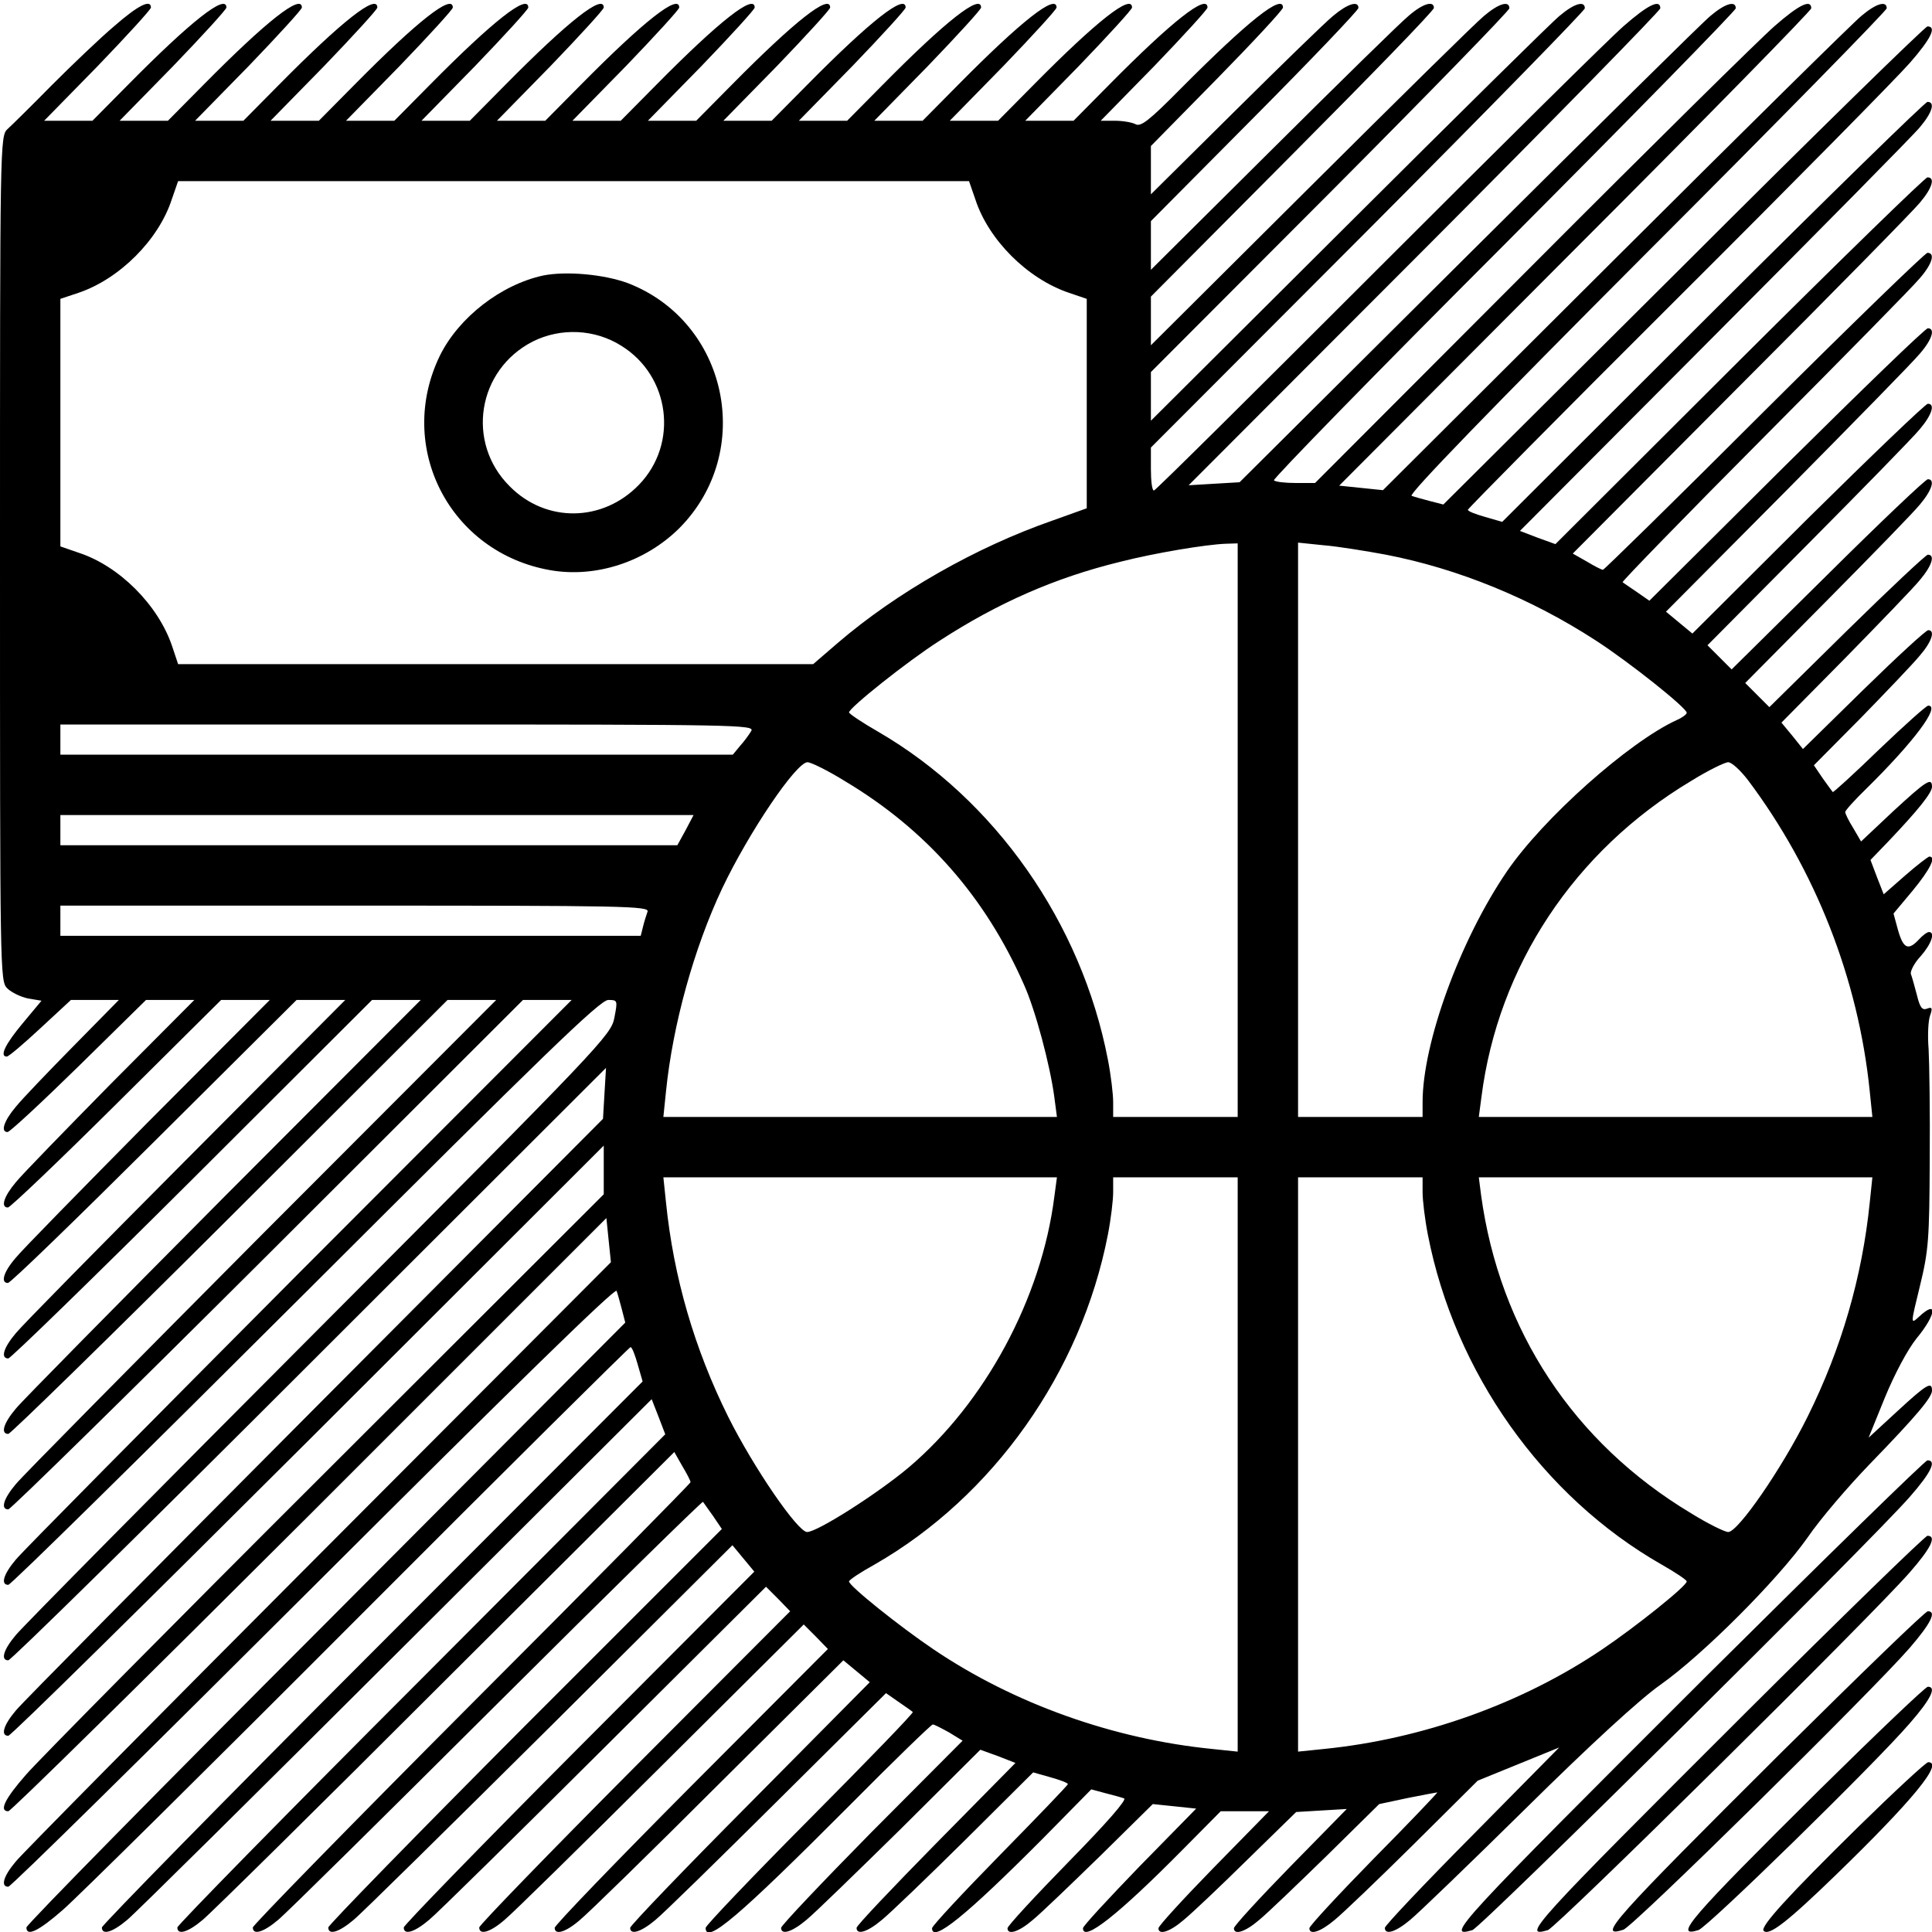
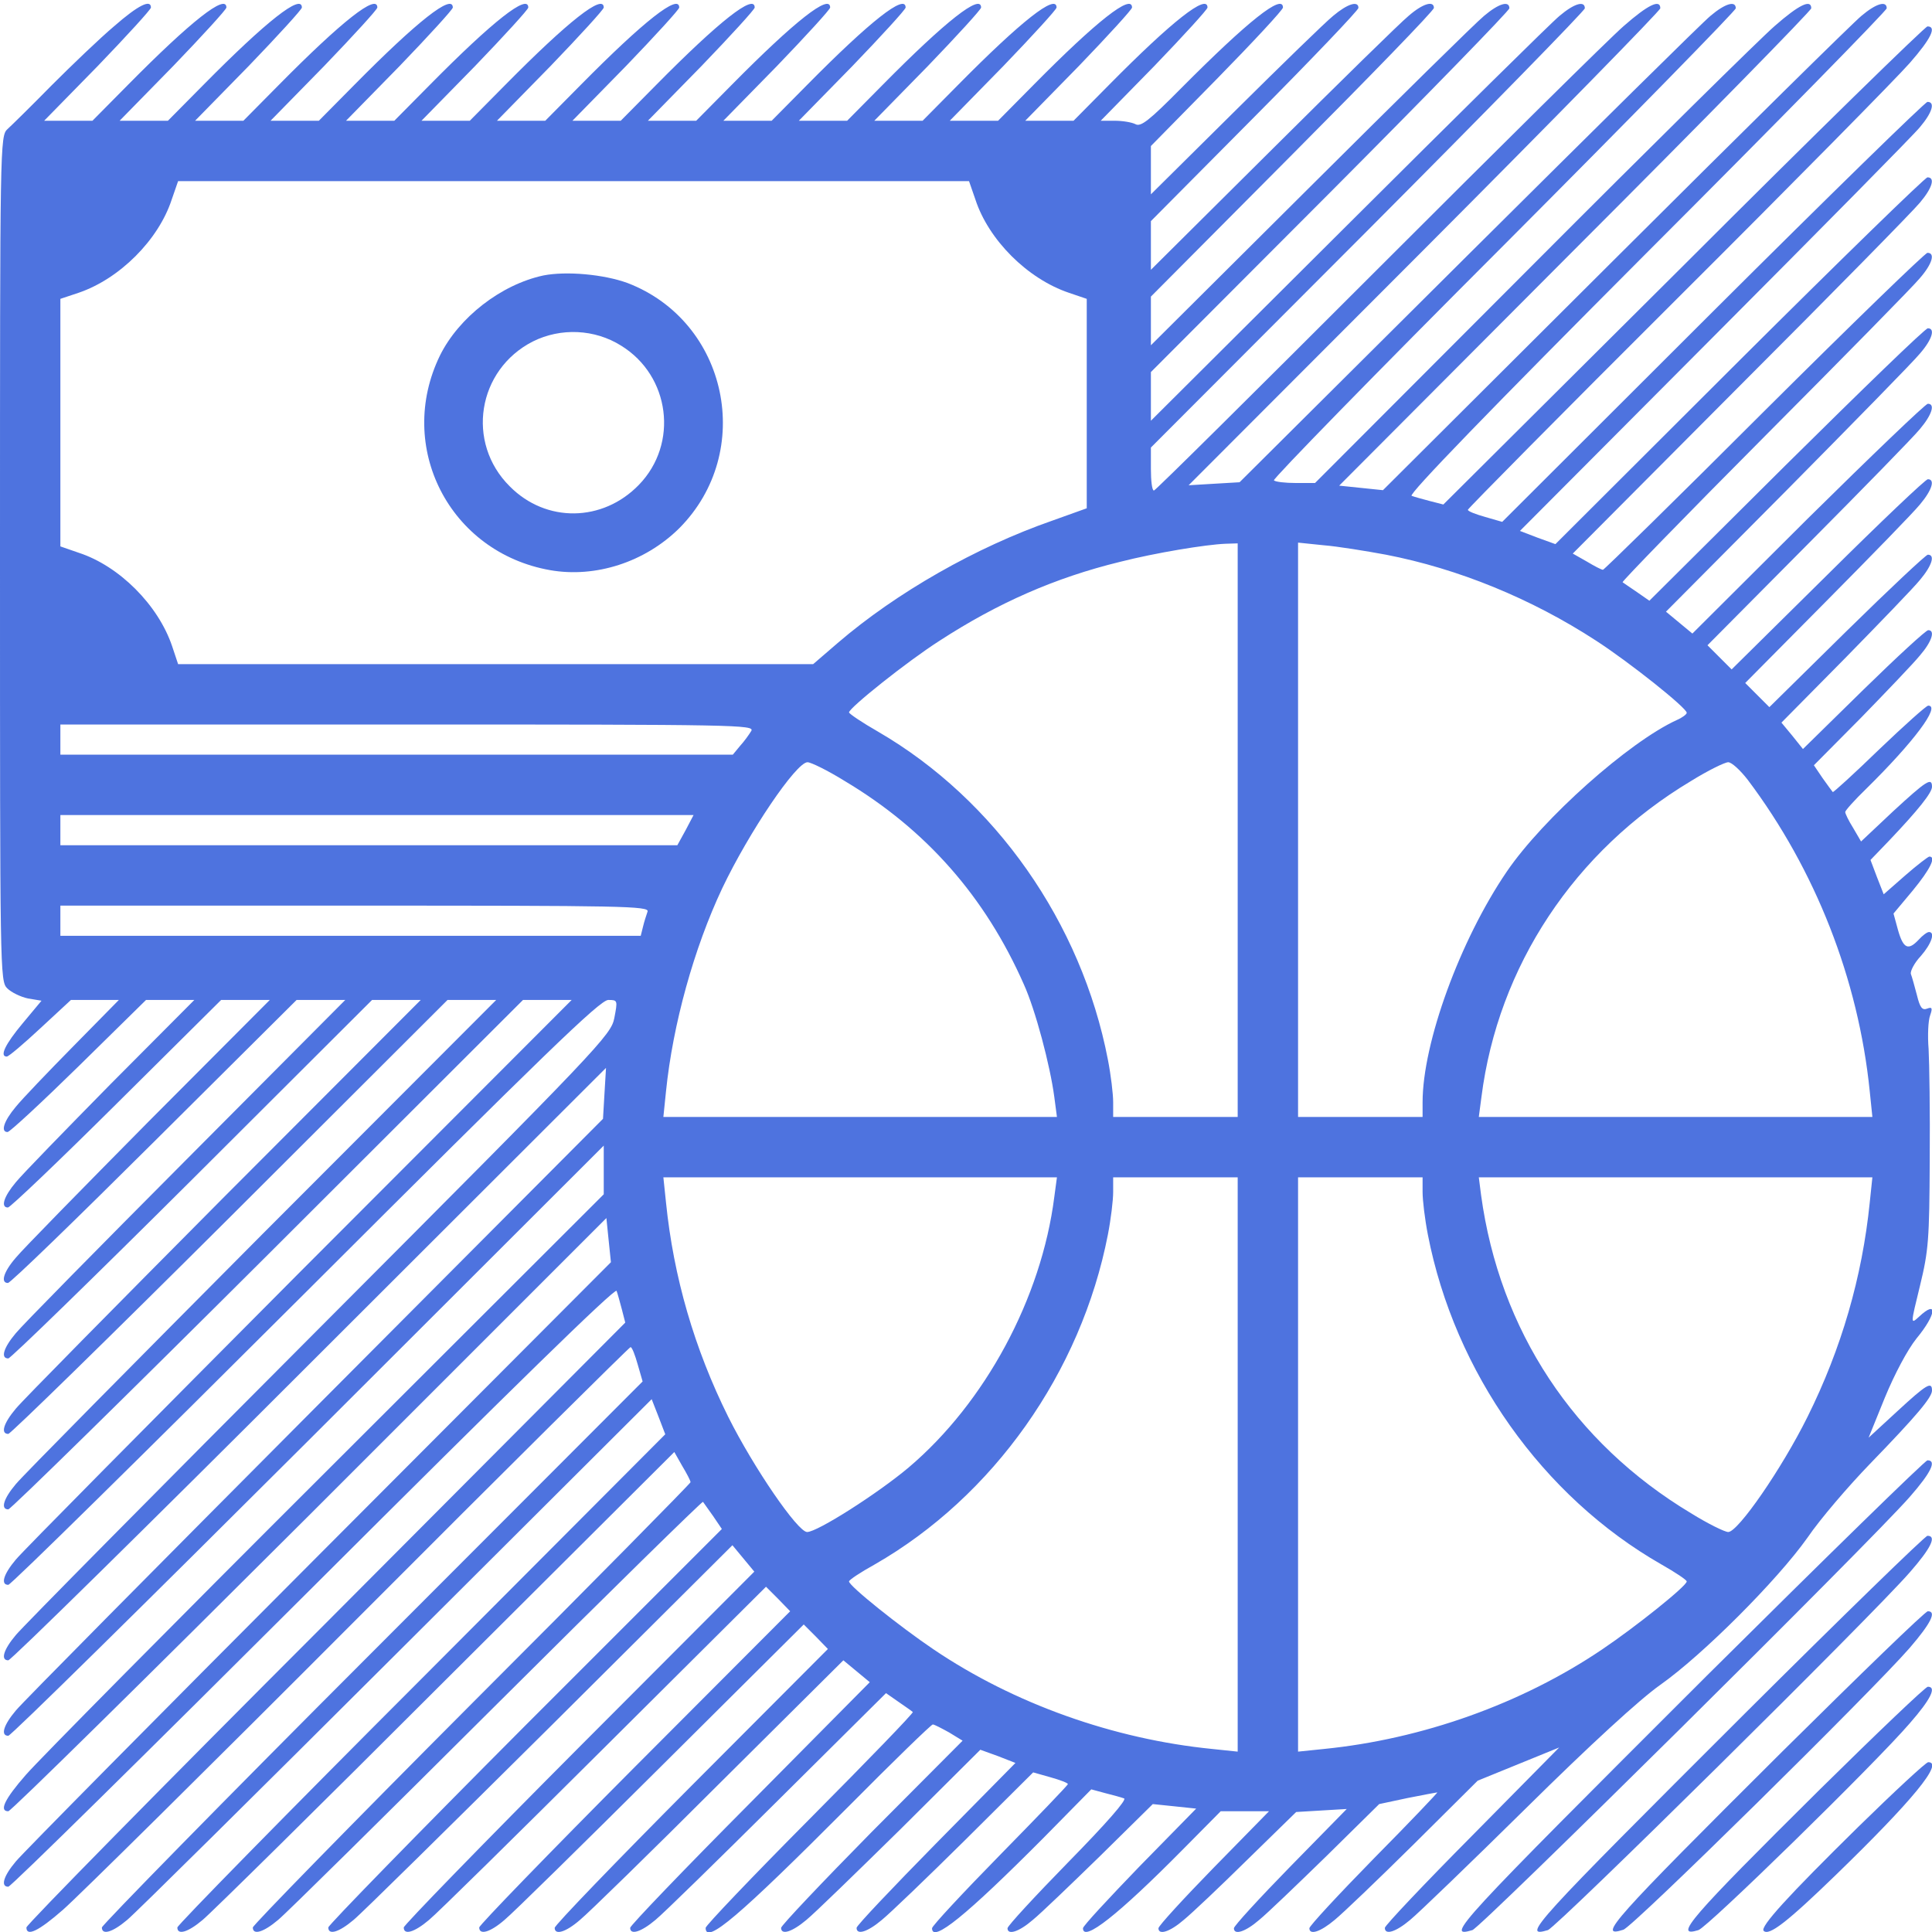
<svg xmlns="http://www.w3.org/2000/svg" version="1.0" width="512pt" height="512pt" viewBox="0 0 512 512" preserveAspectRatio="xMidYMid meet">
-   <g transform="translate(0,512) scale(0.1,-0.1)" fill="#000000" stroke="none">
+   <g transform="translate(0,512) scale(0.1,-0.1)" fill="#4e73df" stroke="none">
    <path d="M303 5051 c-38 -32 -112 -103 -166 -157 -54 -55 -107 -107 -117 -116 -20 -18 -20 -37 -20 -1138 0 -1096 0 -1120 19 -1139 11 -11 36 -23 55 -27 l36 -6 -50 -60 c-46 -55 -62 -88 -42 -88 5 0 45 34 89 75 l81 75 63 0 64 0 -121 -123 c-66 -67 -135 -139 -152 -160 -32 -38 -41 -67 -22 -67 6 0 91 79 189 175 l178 175 64 0 64 0 -221 -222 c-121 -123 -235 -240 -252 -261 -32 -38 -41 -67 -21 -67 6 0 136 124 288 275 l277 275 65 0 64 0 -321 -322 c-176 -178 -335 -340 -352 -361 -33 -38 -41 -67 -21 -67 7 0 181 169 388 375 l377 375 64 0 65 0 -421 -423 c-231 -232 -435 -439 -452 -460 -33 -39 -41 -67 -20 -67 6 0 226 214 488 475 l476 475 64 0 65 0 -521 -522 c-286 -288 -535 -540 -552 -561 -33 -39 -41 -67 -20 -67 6 0 271 259 588 575 l576 575 64 0 65 0 -621 -622 c-341 -343 -635 -640 -652 -661 -33 -39 -41 -67 -20 -67 6 0 316 304 688 675 l676 675 64 0 65 0 -721 -722 c-396 -398 -735 -740 -752 -761 -33 -39 -41 -67 -20 -67 7 0 361 349 788 775 630 629 780 775 802 775 25 0 25 -1 16 -48 -9 -45 -35 -73 -782 -822 -425 -426 -787 -792 -804 -813 -33 -39 -41 -67 -20 -67 7 0 366 353 798 785 l786 785 -4 -67 -4 -68 -762 -765 c-419 -421 -777 -782 -794 -803 -33 -39 -41 -67 -20 -67 7 0 364 352 795 782 l783 782 0 -64 0 -65 -736 -735 c-405 -404 -762 -765 -795 -803 -57 -65 -72 -97 -47 -97 7 0 366 354 799 786 l786 786 6 -59 6 -58 -773 -775 c-425 -426 -787 -792 -804 -813 -33 -39 -41 -67 -20 -67 7 0 371 359 810 797 516 515 799 792 802 782 3 -8 9 -30 14 -49 l9 -35 -793 -796 c-437 -437 -794 -800 -794 -807 0 -25 32 -10 97 47 38 33 390 381 783 775 393 394 718 716 721 716 4 0 12 -21 19 -46 l13 -45 -717 -718 c-394 -394 -716 -723 -716 -729 0 -21 28 -13 67 20 21 17 342 335 714 706 l676 674 18 -46 18 -47 -646 -648 c-356 -356 -647 -653 -647 -659 0 -21 28 -13 67 20 21 17 311 303 644 636 l606 604 21 -37 c12 -20 22 -39 22 -43 0 -3 -261 -268 -580 -587 -319 -320 -580 -587 -580 -593 0 -21 28 -13 67 20 21 17 282 275 580 572 298 297 544 538 546 536 2 -3 14 -20 27 -38 l23 -34 -522 -522 c-286 -287 -521 -528 -521 -534 0 -21 28 -13 67 20 21 17 255 248 521 512 l483 481 29 -35 29 -35 -465 -466 c-255 -256 -464 -471 -464 -477 0 -21 28 -13 67 20 21 17 230 223 465 457 l428 426 32 -32 32 -33 -412 -413 c-227 -228 -412 -419 -412 -425 0 -21 29 -13 67 20 21 17 208 201 415 407 l378 376 32 -32 32 -33 -362 -363 c-199 -200 -362 -369 -362 -376 0 -20 29 -12 67 21 21 17 187 179 368 360 l330 328 35 -29 35 -29 -317 -320 c-175 -176 -318 -325 -318 -331 0 -20 29 -11 67 21 21 17 167 160 324 316 l287 285 33 -23 c19 -13 36 -25 38 -27 3 -2 -120 -129 -272 -282 -152 -153 -277 -284 -277 -290 0 -45 87 29 380 323 118 119 218 216 222 216 4 0 23 -10 43 -21 l36 -22 -241 -242 c-132 -134 -240 -248 -240 -254 0 -20 29 -11 67 21 21 17 133 126 250 241 l211 210 47 -17 46 -18 -210 -213 c-116 -118 -211 -218 -211 -224 0 -20 29 -11 67 21 21 17 120 112 220 211 l181 180 46 -13 c25 -7 46 -15 46 -18 0 -3 -81 -87 -180 -188 -99 -101 -180 -188 -180 -194 0 -40 91 34 294 238 l128 130 37 -10 c20 -5 42 -11 50 -14 8 -3 -46 -65 -148 -169 -88 -90 -161 -169 -161 -175 0 -19 30 -10 67 22 21 17 101 94 178 169 l140 138 58 -6 57 -6 -150 -153 c-82 -85 -150 -158 -150 -164 0 -38 93 35 265 209 l100 101 64 0 64 0 -147 -150 c-80 -82 -146 -154 -146 -160 0 -19 30 -10 67 22 21 17 97 89 168 159 l130 127 67 4 67 4 -150 -153 c-82 -84 -149 -157 -149 -163 0 -19 30 -10 67 22 21 17 101 94 178 169 l140 138 75 16 c41 8 77 15 79 15 2 0 -73 -79 -168 -175 -94 -96 -171 -179 -171 -185 0 -19 29 -10 67 22 21 17 115 107 209 200 l170 169 108 44 108 44 -231 -234 c-127 -128 -231 -238 -231 -244 0 -20 29 -11 67 21 21 17 160 151 308 297 170 168 301 288 355 326 112 79 310 277 390 390 34 50 109 137 165 195 126 130 165 177 165 195 0 25 -14 17 -92 -55 l-76 -70 43 106 c26 63 60 127 84 157 53 64 57 105 6 57 -22 -20 -22 -20 3 82 23 94 25 124 26 333 1 127 -1 259 -3 295 -3 36 -1 76 4 89 7 20 5 23 -8 18 -13 -5 -19 3 -27 36 -6 23 -13 48 -16 56 -2 7 9 29 26 47 29 33 39 64 22 64 -5 0 -17 -9 -27 -20 -28 -30 -41 -24 -55 25 l-12 44 51 61 c46 56 63 90 44 90 -3 0 -32 -22 -64 -50 l-57 -50 -18 46 -17 45 50 52 c76 80 113 126 113 142 0 26 -15 16 -103 -65 l-85 -80 -21 36 c-12 19 -21 38 -21 42 0 4 25 32 56 62 125 123 198 220 164 220 -5 0 -63 -52 -130 -116 -66 -64 -122 -115 -123 -113 -2 2 -14 19 -27 37 l-23 34 125 126 c68 70 139 144 156 165 32 37 41 67 22 67 -6 0 -83 -71 -171 -157 l-161 -158 -28 35 -29 35 168 170 c92 94 182 187 199 208 32 38 41 67 21 67 -5 0 -102 -91 -215 -202 l-205 -202 -32 32 -32 32 216 218 c118 119 230 234 247 255 32 38 41 67 21 67 -6 0 -125 -113 -265 -252 l-255 -252 -32 32 -32 32 266 268 c146 147 280 284 297 305 32 38 41 67 21 67 -6 0 -149 -137 -318 -304 l-306 -305 -35 29 -35 29 321 323 c176 178 335 340 352 361 33 38 41 67 21 67 -7 0 -175 -163 -375 -361 l-363 -361 -33 23 c-18 12 -35 24 -38 26 -2 2 167 176 376 386 209 210 395 399 412 420 33 38 41 67 20 67 -6 0 -201 -189 -433 -420 -231 -231 -424 -420 -427 -420 -4 0 -23 10 -43 22 l-37 21 444 446 c245 245 459 463 476 484 33 39 41 67 20 67 -6 0 -231 -219 -499 -486 l-487 -486 -47 17 -47 18 514 516 c283 284 529 533 546 554 33 39 41 67 20 67 -6 0 -262 -250 -569 -556 l-558 -557 -45 13 c-25 7 -46 15 -46 19 0 3 250 256 556 561 306 305 582 585 615 623 57 65 72 97 47 97 -6 0 -298 -285 -647 -634 l-636 -633 -35 9 c-19 5 -41 11 -49 14 -10 3 211 231 622 643 350 350 637 643 637 649 0 21 -28 13 -67 -20 -21 -17 -315 -307 -653 -644 l-615 -613 -58 6 -58 6 625 627 c344 344 626 632 626 638 0 25 -32 10 -97 -47 -38 -33 -327 -318 -643 -635 l-575 -576 -51 0 c-28 0 -54 3 -58 7 -3 4 270 284 609 623 338 339 615 622 615 628 0 21 -28 13 -67 -20 -21 -17 -310 -303 -643 -634 l-605 -602 -68 -4 -67 -4 625 626 c344 345 625 632 625 638 0 25 -32 10 -97 -47 -38 -33 -331 -323 -653 -645 -322 -322 -588 -586 -592 -586 -5 0 -8 26 -8 57 l0 57 575 576 c316 317 575 582 575 588 0 21 -28 13 -67 -20 -21 -17 -273 -266 -560 -552 l-523 -521 0 65 0 64 475 476 c261 262 475 482 475 488 0 21 -28 13 -67 -20 -21 -17 -228 -221 -460 -452 l-423 -421 0 65 0 64 375 377 c206 207 375 381 375 388 0 20 -29 12 -67 -21 -21 -17 -183 -176 -360 -352 l-323 -321 0 64 0 65 275 277 c151 152 275 282 275 288 0 20 -29 11 -67 -21 -21 -17 -138 -131 -260 -252 l-223 -221 0 64 0 64 175 178 c96 98 175 183 175 189 0 38 -92 -35 -269 -213 -86 -87 -108 -104 -122 -96 -10 5 -34 9 -55 9 l-37 0 142 145 c77 80 141 150 141 155 0 38 -94 -36 -260 -204 l-95 -96 -64 0 -64 0 142 145 c77 80 141 150 141 155 0 38 -94 -36 -260 -204 l-95 -96 -64 0 -64 0 142 145 c77 80 141 150 141 155 0 38 -94 -36 -260 -204 l-95 -96 -64 0 -64 0 142 145 c77 80 141 150 141 155 0 38 -94 -36 -260 -204 l-95 -96 -64 0 -64 0 142 145 c77 80 141 150 141 155 0 38 -94 -36 -260 -204 l-95 -96 -64 0 -64 0 142 145 c77 80 141 150 141 155 0 38 -94 -36 -260 -204 l-95 -96 -64 0 -64 0 142 145 c77 80 141 150 141 155 0 38 -94 -36 -260 -204 l-95 -96 -64 0 -64 0 142 145 c77 80 141 150 141 155 0 38 -94 -36 -260 -204 l-95 -96 -64 0 -64 0 142 145 c77 80 141 150 141 155 0 38 -94 -36 -260 -204 l-95 -96 -64 0 -64 0 142 145 c77 80 141 150 141 155 0 38 -94 -36 -260 -204 l-95 -96 -64 0 -64 0 142 145 c77 80 141 150 141 155 0 38 -94 -36 -260 -204 l-95 -96 -64 0 -64 0 142 145 c77 80 141 150 141 155 0 38 -94 -36 -260 -204 l-95 -96 -64 0 -64 0 142 145 c77 80 141 150 141 155 0 38 -94 -36 -260 -204 l-95 -96 -64 0 -64 0 142 145 c77 80 141 150 141 155 0 38 -94 -36 -260 -204 l-95 -96 -64 0 -64 0 142 145 c77 80 141 150 141 155 0 23 -34 6 -97 -49z m2282 -460 c35 -107 138 -210 248 -247 l47 -16 0 -278 0 -277 -92 -33 c-201 -70 -412 -190 -568 -324 l-65 -56 -842 0 -841 0 -16 48 c-37 109 -140 212 -247 247 l-49 17 0 328 0 328 48 16 c109 37 212 140 247 247 l17 49 1048 0 1048 0 17 -49z m695 -1671 l0 -760 -165 0 -165 0 0 39 c0 22 -6 72 -14 113 -70 363 -299 689 -609 869 -42 24 -76 47 -77 51 0 12 154 135 240 190 154 100 306 167 478 209 94 24 228 46 280 48 l32 1 0 -760z m393 730 c191 -37 385 -116 557 -228 88 -57 240 -178 240 -191 0 -4 -12 -13 -26 -19 -127 -58 -355 -261 -451 -402 -124 -182 -223 -454 -223 -611 l0 -39 -165 0 -165 0 0 761 0 761 68 -7 c37 -3 111 -15 165 -25z m-1682 -467 c-6 -10 -19 -28 -30 -40 l-19 -23 -891 0 -891 0 0 40 0 40 920 0 c874 0 920 -1 911 -17z m248 -133 c216 -129 372 -307 474 -538 31 -68 70 -216 81 -299 l7 -53 -522 0 -521 0 7 68 c18 177 74 379 149 538 71 149 196 334 226 334 9 0 54 -22 99 -50z m2393 3 c179 -238 293 -528 323 -825 l7 -68 -521 0 -522 0 7 53 c44 346 246 652 555 837 45 28 90 50 99 50 9 0 32 -21 52 -47z m-2815 -133 l-22 -40 -817 0 -818 0 0 40 0 40 839 0 839 0 -21 -40z m-101 -216 c-3 -9 -9 -27 -12 -40 l-6 -24 -769 0 -769 0 0 40 0 40 781 0 c710 0 781 -1 775 -16z m1078 -756 c-34 -268 -183 -545 -386 -717 -82 -69 -242 -171 -269 -171 -25 0 -142 171 -209 305 -90 181 -145 371 -165 568 l-7 67 521 0 522 0 -7 -52z m486 -709 l0 -761 -67 7 c-262 26 -526 120 -739 264 -89 60 -224 168 -224 180 0 4 30 24 68 45 314 180 547 509 618 874 8 41 14 91 14 113 l0 39 165 0 165 0 0 -761z m490 722 c0 -22 6 -72 14 -113 71 -365 304 -694 619 -874 37 -21 67 -41 67 -45 0 -12 -135 -120 -224 -180 -213 -144 -477 -238 -738 -264 l-68 -7 0 761 0 761 165 0 165 0 0 -39z m1185 -28 c-20 -197 -75 -387 -165 -568 -68 -137 -184 -305 -210 -305 -9 0 -54 22 -99 50 -310 186 -507 484 -556 843 l-6 47 522 0 521 0 -7 -67z" />
    <path d="M1440 4390 c-112 -24 -224 -111 -274 -212 -118 -242 25 -522 292 -569 120 -21 251 21 342 111 202 203 129 548 -137 650 -63 23 -162 32 -223 20z m206 -186 c130 -80 153 -260 47 -369 -96 -99 -246 -101 -342 -4 -117 116 -86 309 61 384 74 37 164 33 234 -11z" />
    <path d="M4522 678 c-664 -663 -694 -695 -620 -673 24 8 1056 1030 1159 1148 57 65 72 97 47 97 -6 0 -270 -258 -586 -572z" />
    <path d="M4623 578 c-558 -557 -594 -595 -521 -573 24 8 858 832 959 948 57 65 72 97 47 97 -6 0 -225 -213 -485 -472z" />
    <path d="M4723 478 c-452 -450 -492 -495 -421 -472 25 7 661 634 759 747 56 65 72 97 48 97 -7 0 -180 -168 -386 -372z" />
    <path d="M4823 378 c-345 -342 -390 -394 -322 -373 25 8 468 441 560 548 56 64 72 97 48 97 -6 0 -135 -123 -286 -272z" />
    <path d="M4924 278 c-185 -182 -261 -265 -250 -275 14 -14 62 23 192 149 203 197 286 298 244 298 -6 0 -90 -78 -186 -172z" />
  </g>
</svg>
